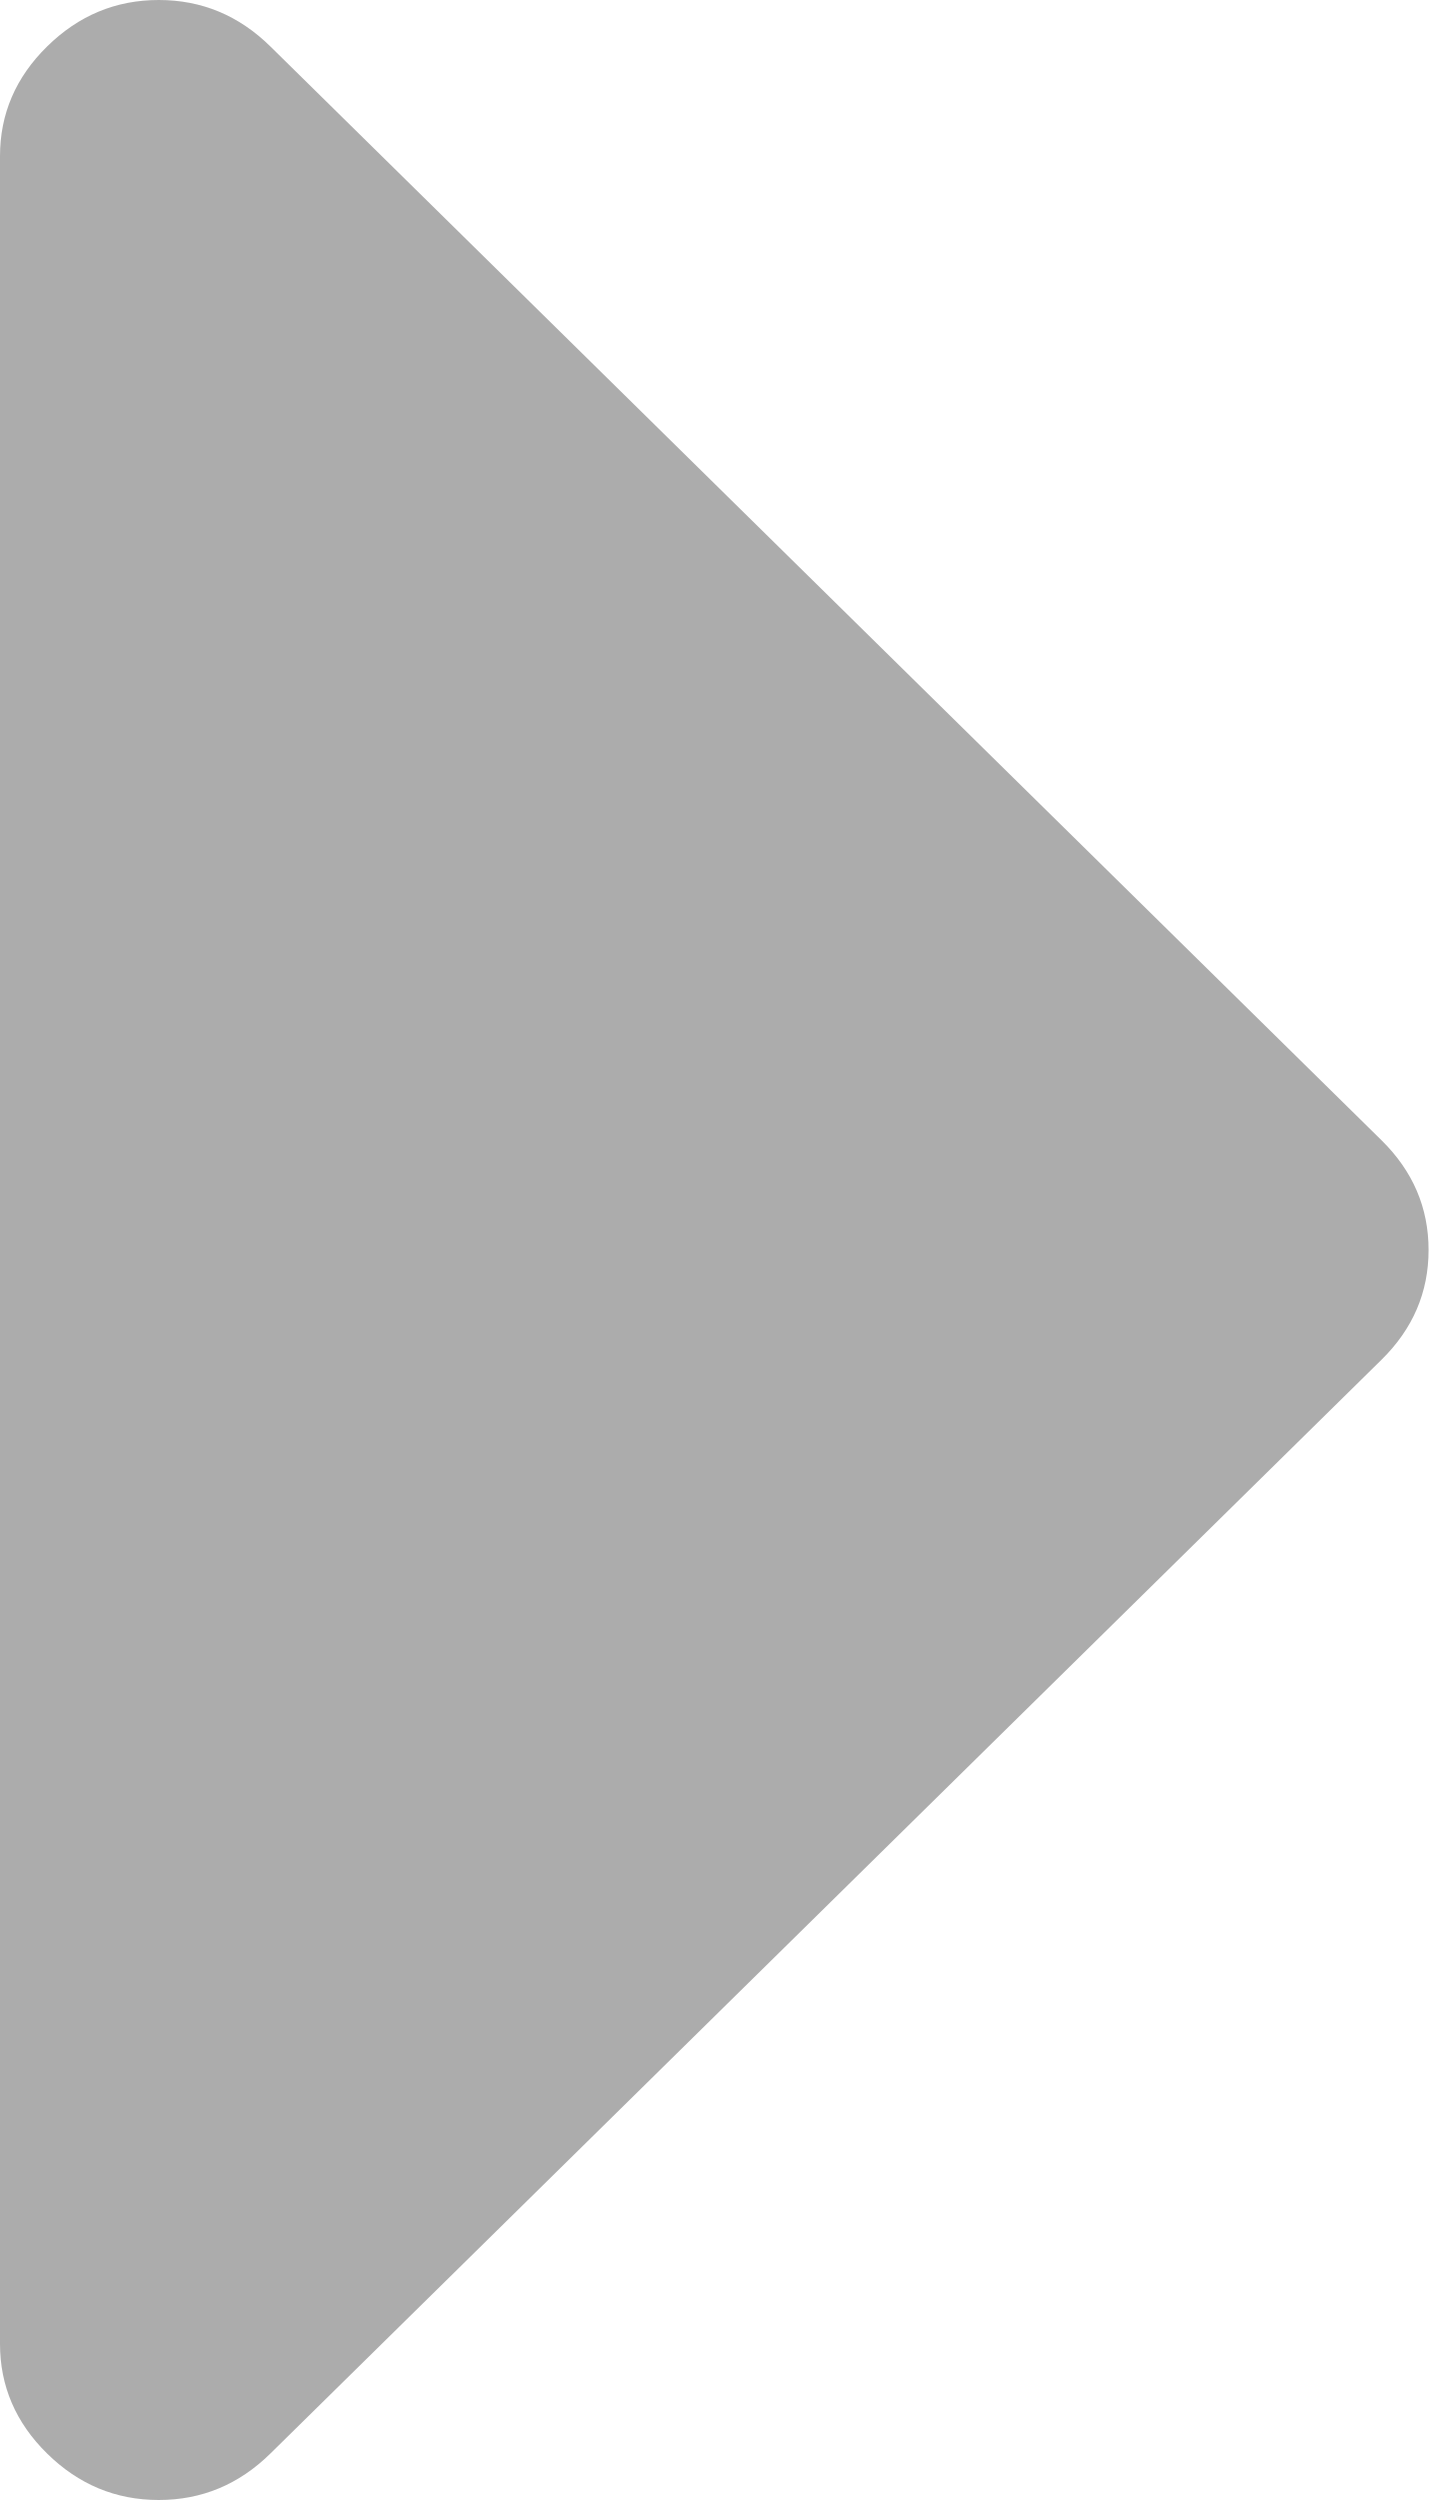
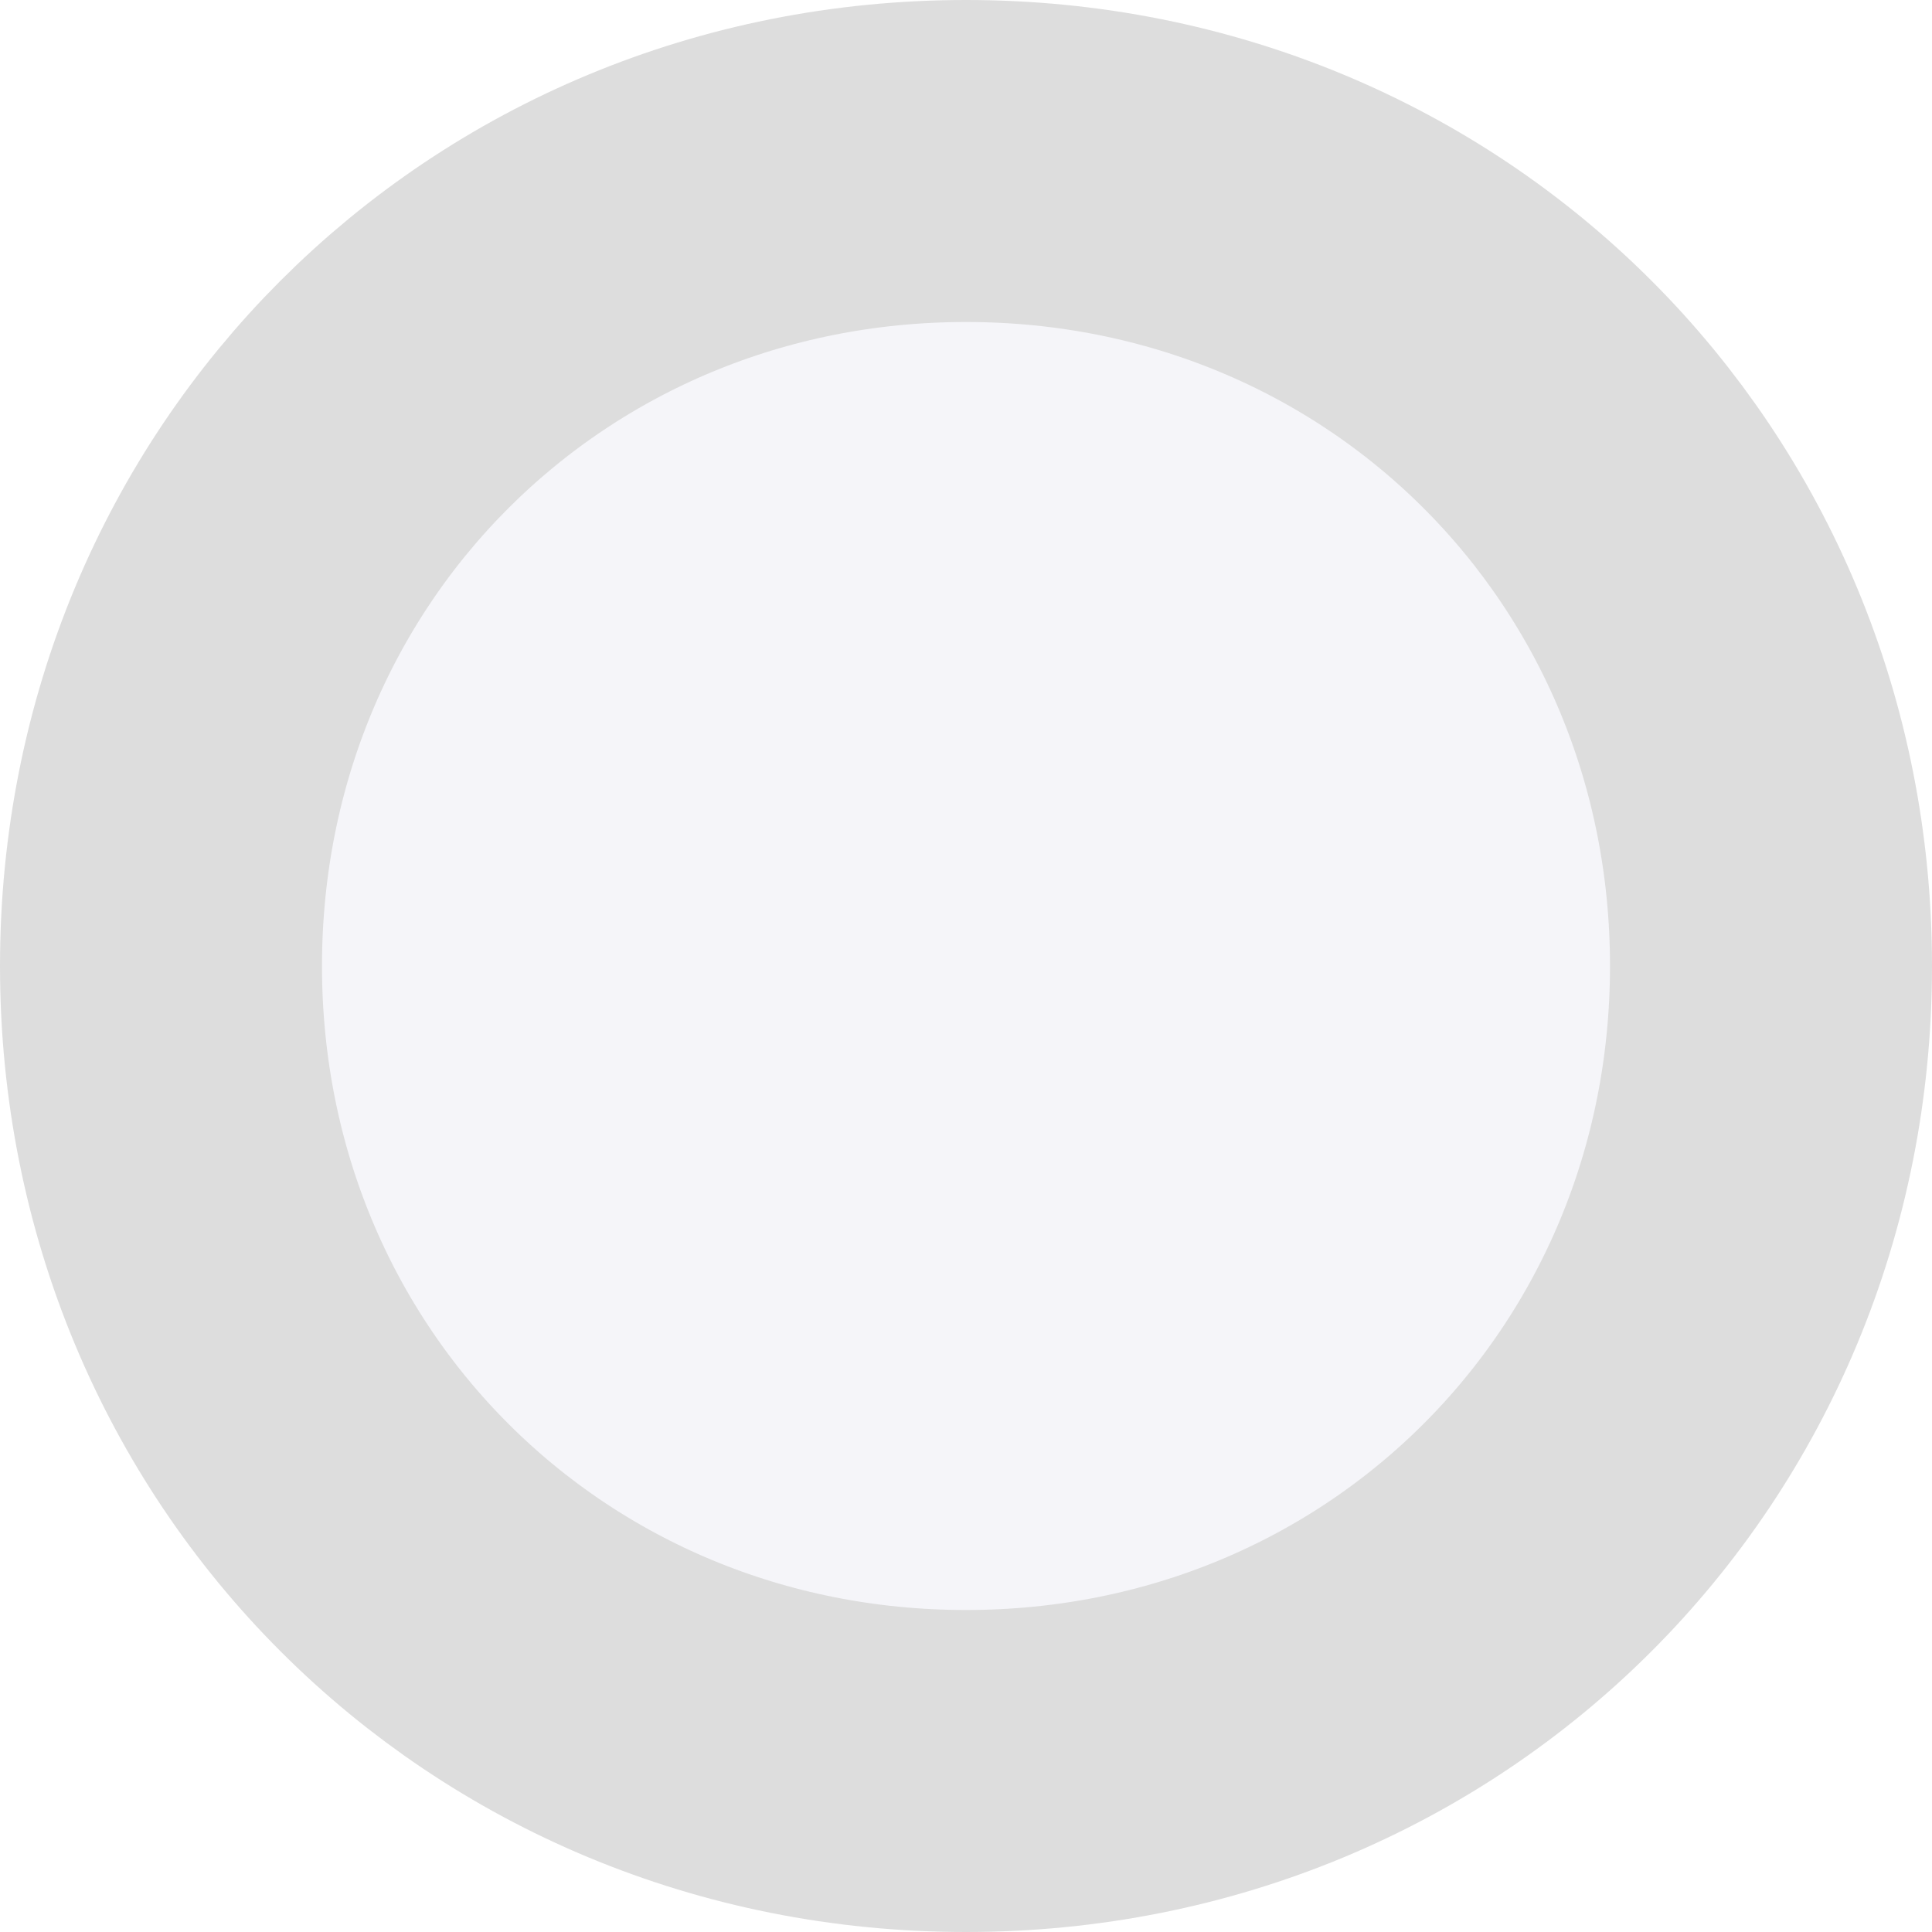
- <svg xmlns="http://www.w3.org/2000/svg" version="1.1" width="8px" height="14px">
-   <g transform="matrix(1 0 0 1 -362 -487 )">
-     <path d="M 7.736 6.385  C 7.912 6.558  8 6.763  8 7  C 8 7.237  7.912 7.442  7.736 7.615  L 1.514 13.74  C 1.338 13.913  1.13 14  0.889 14  C 0.648 14  0.44 13.913  0.264 13.74  C 0.088 13.567  0 13.362  0 13.125  L 0 0.875  C 0 0.638  0.088 0.433  0.264 0.26  C 0.44 0.087  0.648 0  0.889 0  C 1.13 0  1.338 0.087  1.514 0.26  L 7.736 6.385  Z " fill-rule="nonzero" fill="#acacac" stroke="none" transform="matrix(1 0 0 1 362 487 )" />
+ <svg xmlns="http://www.w3.org/2000/svg" version="1.1" width="12px" height="12px">
+   <g transform="matrix(1 0 0 1 -45 -266 )">
+     <path d="M 51 267  C 53.8 267  56 269.2  56 272  C 56 274.8  53.8 277  51 277  C 48.2 277  46 274.8  46 272  C 46 269.2  48.2 267  51 267  Z " fill-rule="nonzero" fill="#f5f5f9" stroke="none" />
+     <path d="M 51 267  C 53.8 267  56 269.2  56 272  C 56 274.8  53.8 277  51 277  C 48.2 277  46 274.8  46 272  C 46 269.2  48.2 267  51 267  Z " stroke-width="2" stroke="#dddddd" fill="none" />
  </g>
</svg>
